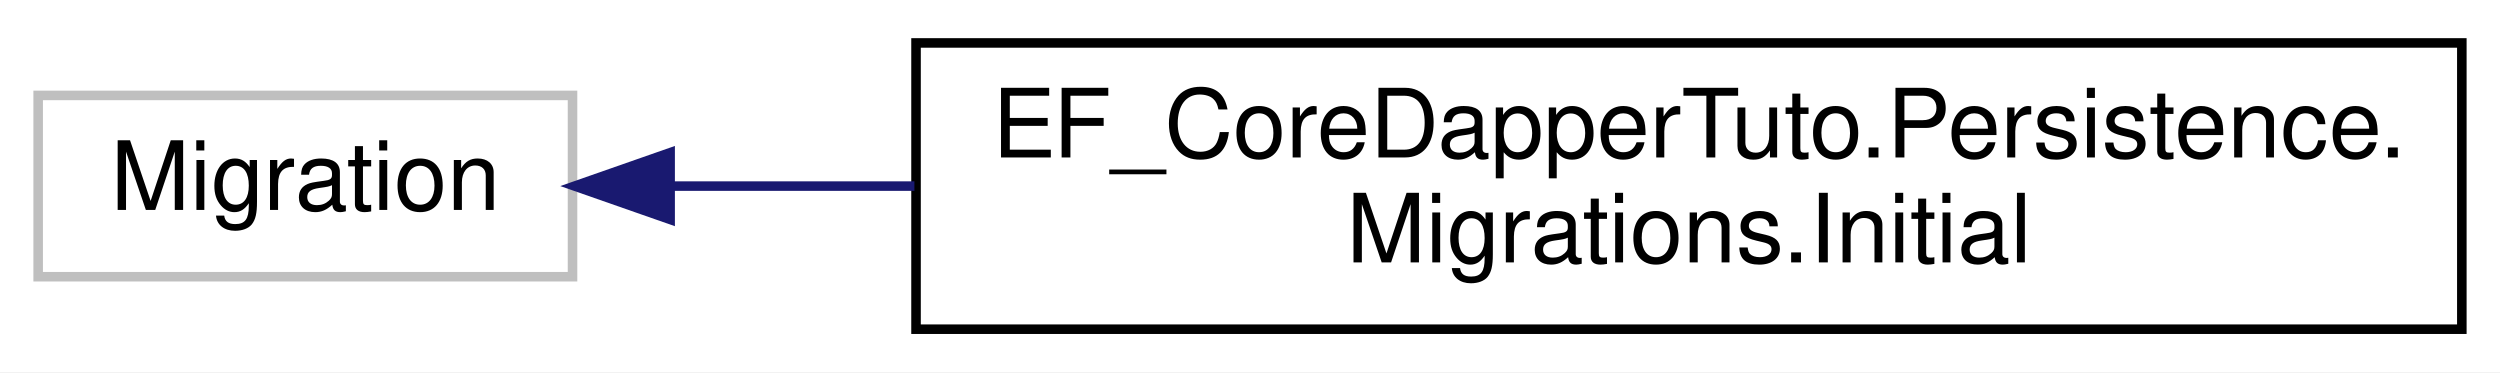
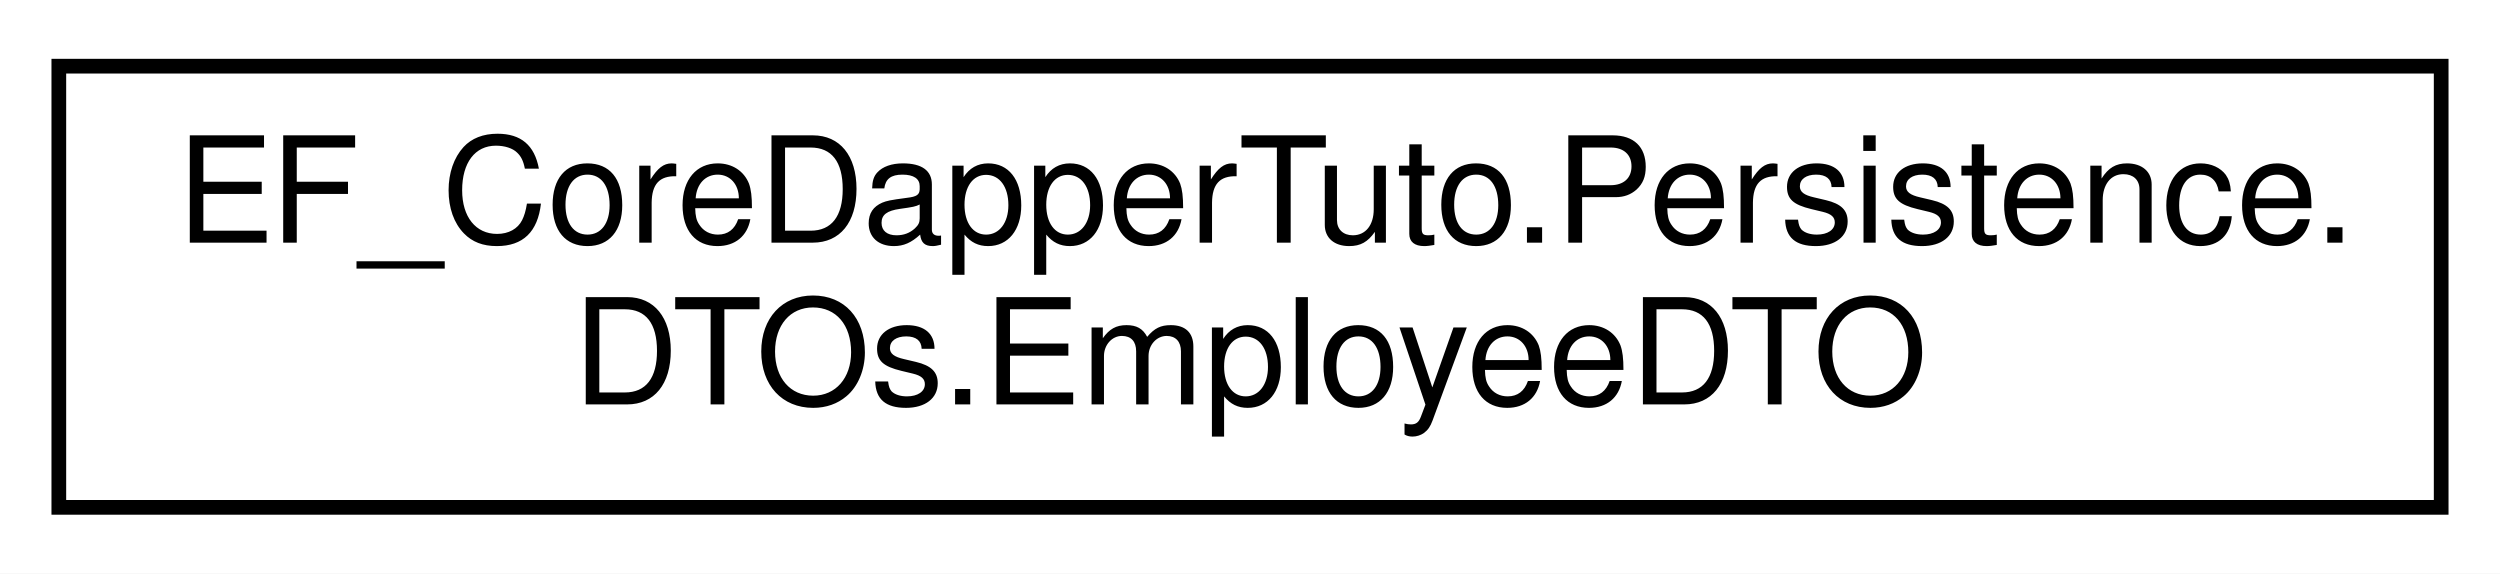
- <svg xmlns="http://www.w3.org/2000/svg" xmlns:xlink="http://www.w3.org/1999/xlink" width="262pt" height="39pt" viewBox="0.00 0.00 262.00 39.00">
+ <svg xmlns="http://www.w3.org/2000/svg" xmlns:xlink="http://www.w3.org/1999/xlink" width="170pt" height="39pt" viewBox="0.00 0.00 170.00 39.00">
  <g id="graph0" class="graph" transform="scale(1 1) rotate(0) translate(4 35)">
-     <polygon fill="white" stroke="transparent" points="-4,4 -4,-35 258,-35 258,4 -4,4" />
+     <polygon fill="white" stroke="transparent" points="-4,4 -4,-35 166,-35 166,4 -4,4" />
    <g id="node1" class="node">
      <g id="a_node1">
-         <a xlink:title=" ">
-           <polygon fill="white" stroke="#bfbfbf" points="0,-6 0,-25 56,-25 56,-6 0,-6" />
-           <text text-anchor="middle" x="28" y="-13" font-family="Helvetica,sans-Serif" font-size="10.00">Migration</text>
+         <a xlink:href="class_e_f___core_dapper_tuto_1_1_persistence_1_1_d_t_os_1_1_employee_d_t_o.html" target="_top" xlink:title="Data Transfer Object for the POCO class Employee">
+           <polygon fill="white" stroke="black" points="0,-0.5 0,-30.5 162,-30.5 162,-0.5 0,-0.5" />
+           <text text-anchor="start" x="8" y="-18.5" font-family="Helvetica,sans-Serif" font-size="10.00">EF_CoreDapperTuto.Persistence.</text>
+           <text text-anchor="middle" x="81" y="-7.5" font-family="Helvetica,sans-Serif" font-size="10.00">DTOs.EmployeeDTO</text>
        </a>
      </g>
    </g>
-     <g id="node2" class="node">
-       <g id="a_node2">
-         <a xlink:href="class_e_f___core_dapper_tuto_1_1_persistence_1_1_migrations_1_1_initial.html" target="_top" xlink:title=" ">
-           <polygon fill="white" stroke="black" points="92,-0.5 92,-30.5 254,-30.5 254,-0.5 92,-0.5" />
-           <text text-anchor="start" x="100" y="-18.5" font-family="Helvetica,sans-Serif" font-size="10.00">EF_CoreDapperTuto.Persistence.</text>
-           <text text-anchor="middle" x="173" y="-7.5" font-family="Helvetica,sans-Serif" font-size="10.00">Migrations.Initial</text>
-         </a>
-       </g>
-     </g>
-     <g id="edge1" class="edge">
-       <path fill="none" stroke="midnightblue" d="M66.24,-15.5C74.21,-15.5 82.93,-15.5 91.83,-15.5" />
-       <polygon fill="midnightblue" stroke="midnightblue" points="66.23,-12 56.23,-15.5 66.23,-19 66.23,-12" />
-     </g>
  </g>
</svg>
